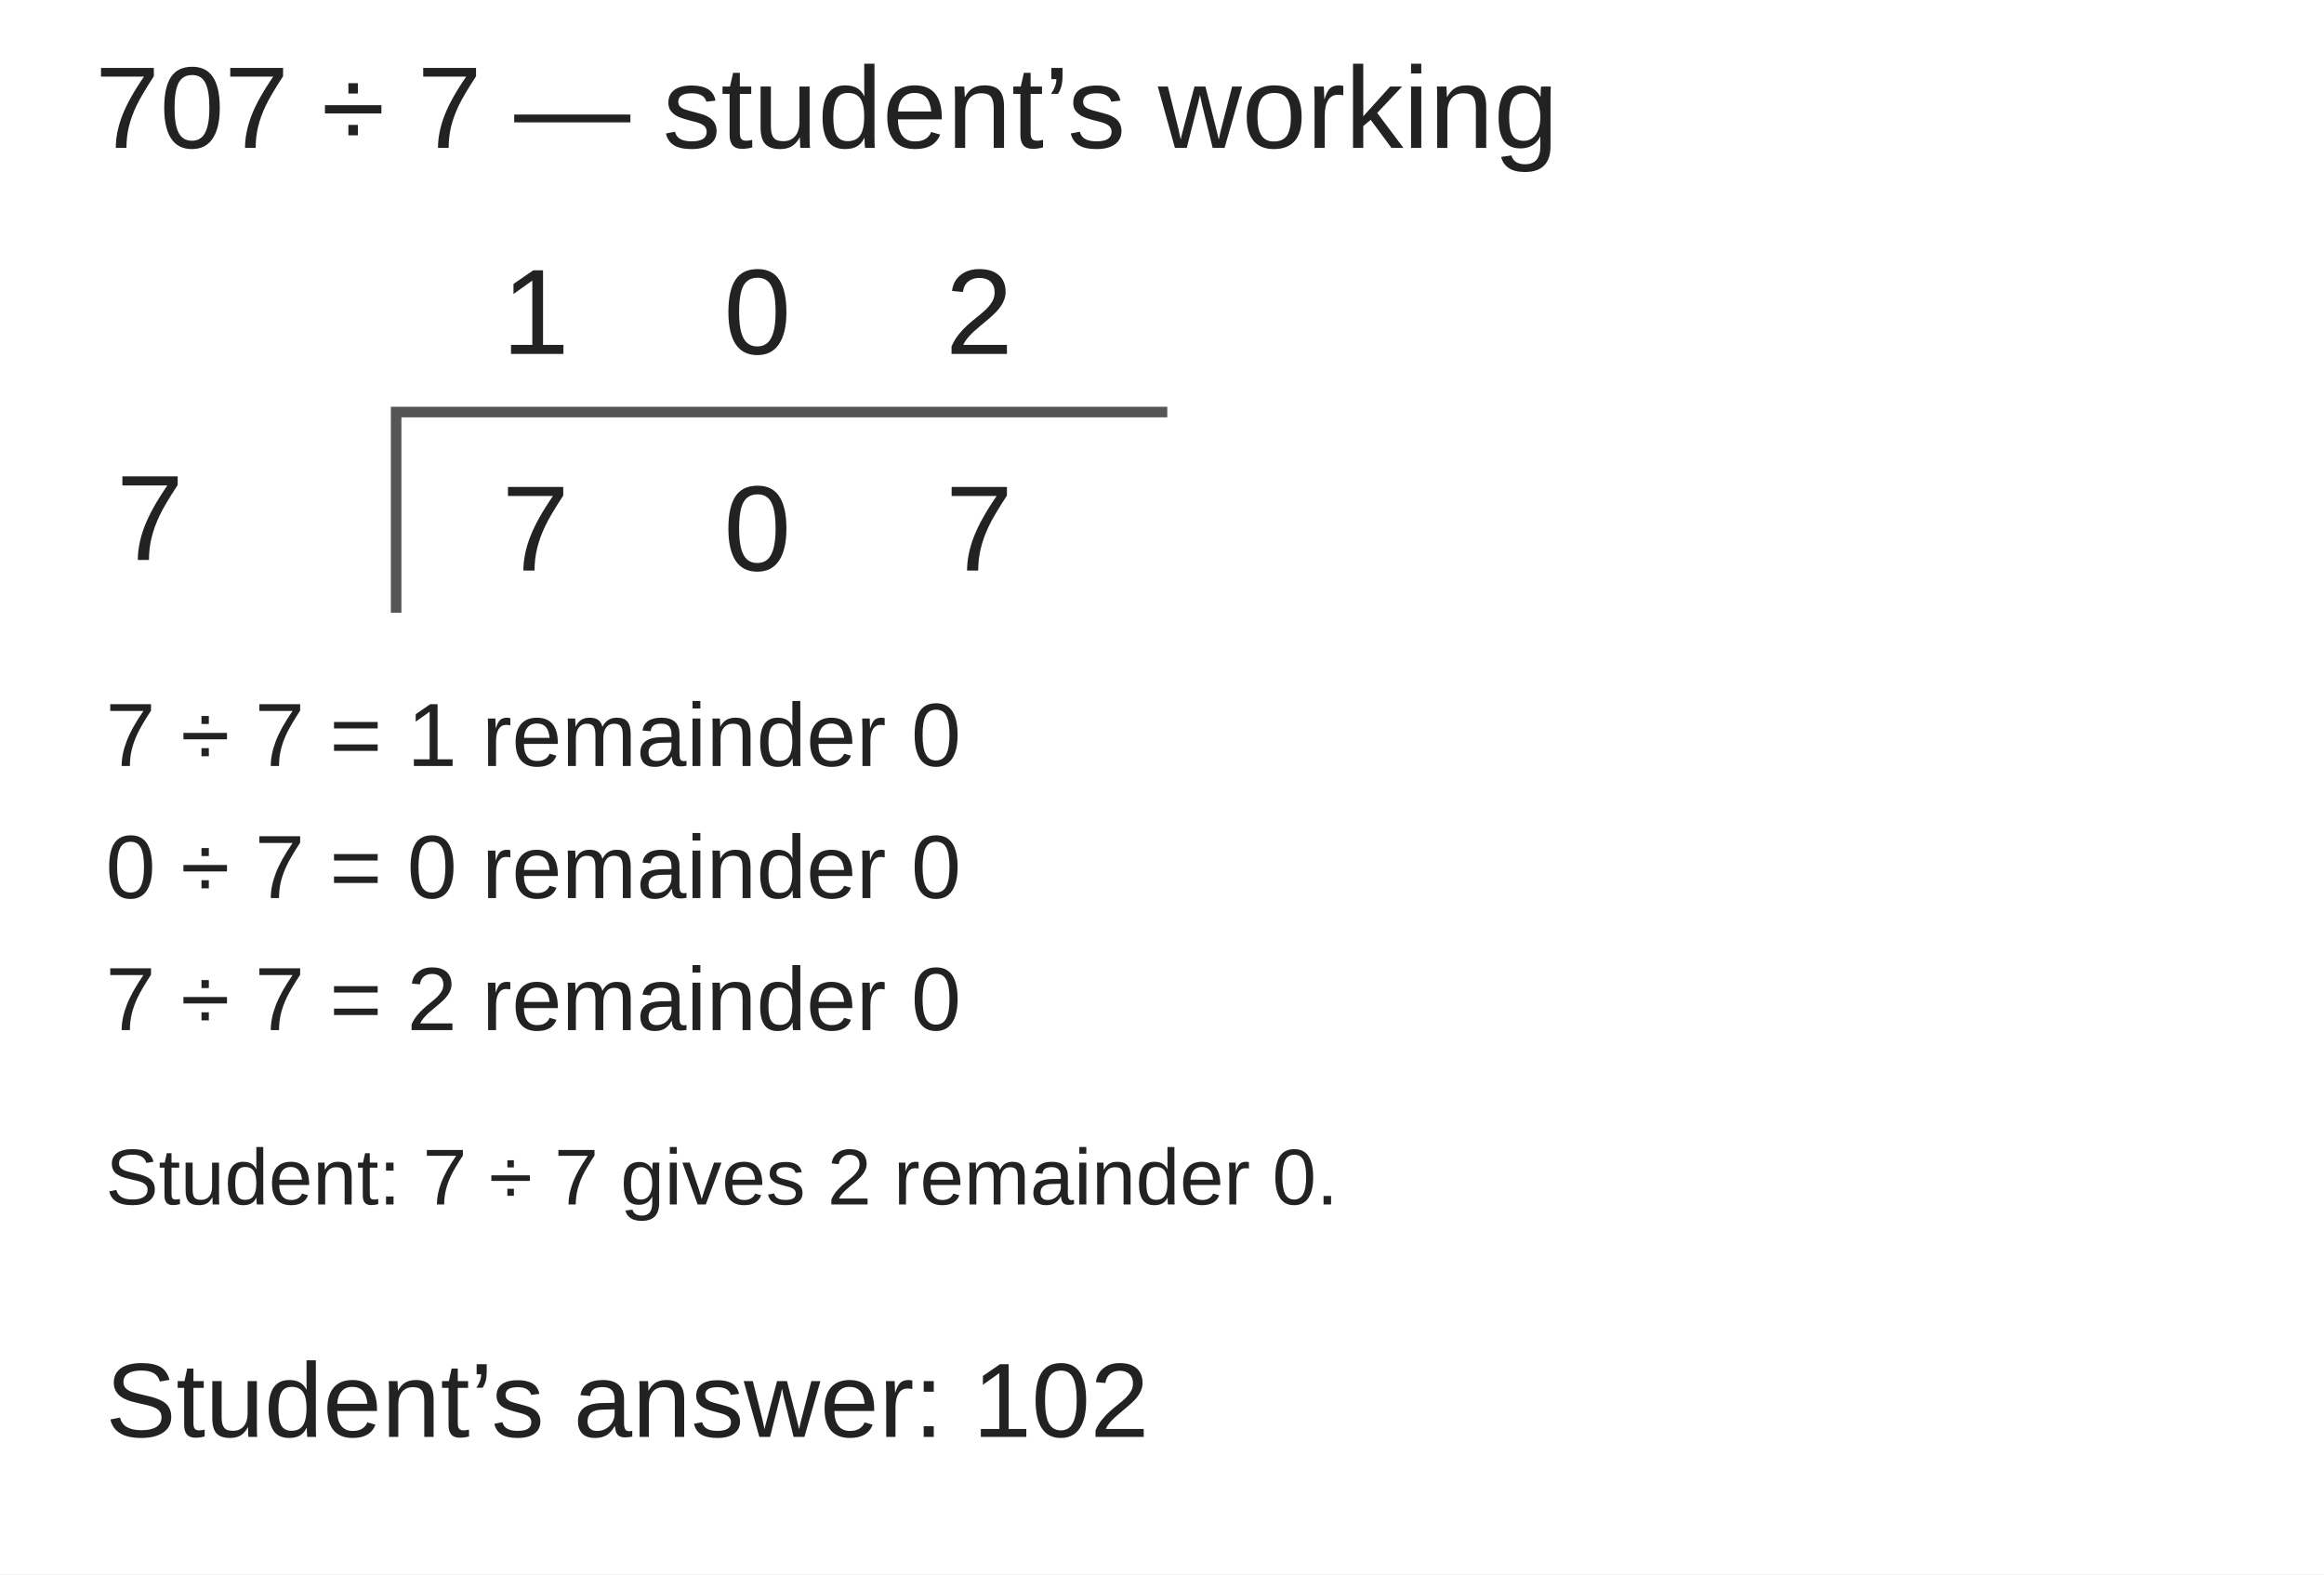
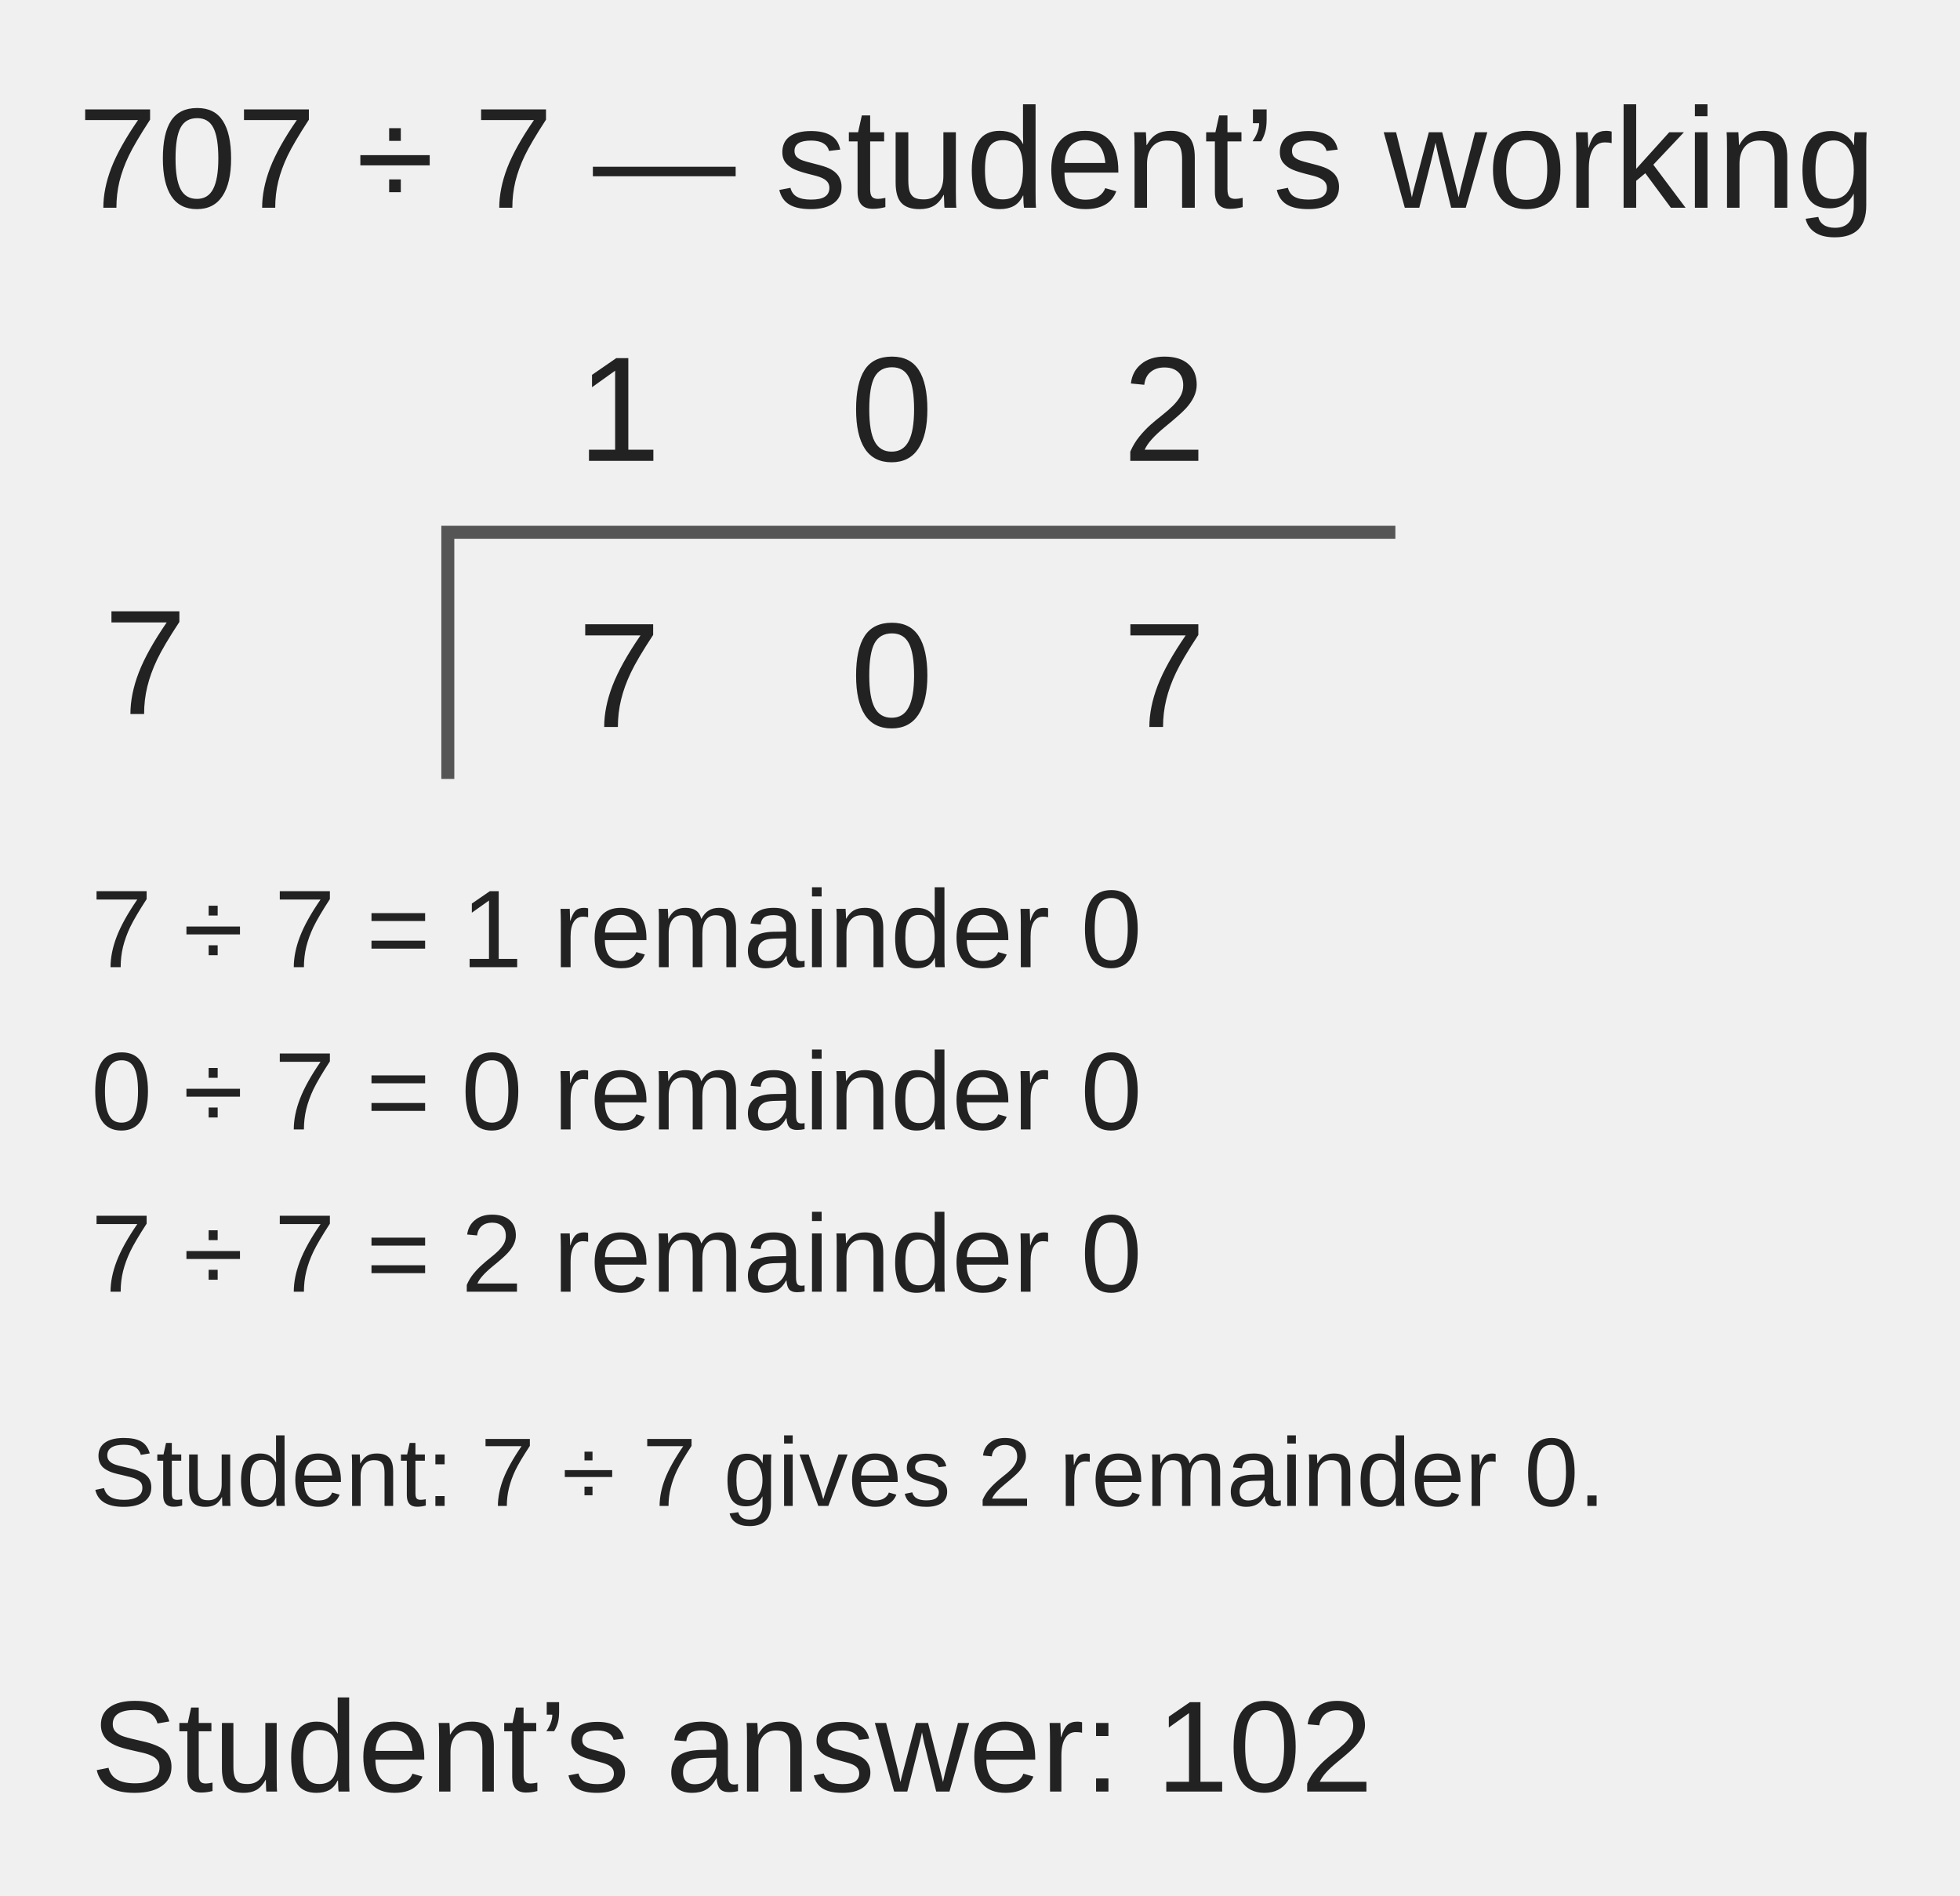
- <svg xmlns="http://www.w3.org/2000/svg" viewBox="0 0 440 298" role="img">
-   <rect width="440" height="298" fill="#fff" />
+ <svg xmlns="http://www.w3.org/2000/svg" role="img" viewBox="6 -4 302 292" width="226.5" height="219">
  <g font-family="Arial,sans-serif" fill="#222">
    <text x="18" y="28" font-size="22">
      <tspan x="18" dy="0">707 ÷ 7 — student’s working</tspan>
    </text>
    <text x="22" y="106" font-size="23">
      <tspan x="22" dy="0">7</tspan>
    </text>
    <path d="M75 116V78H221" fill="none" stroke="#555" stroke-width="2" />
    <text x="95" y="67" font-size="23">
      <tspan x="95" dy="0">1</tspan>
    </text>
    <text x="95" y="108" font-size="23">
      <tspan x="95" dy="0">7</tspan>
    </text>
    <text x="137" y="67" font-size="23">
      <tspan x="137" dy="0">0</tspan>
    </text>
    <text x="137" y="108" font-size="23">
      <tspan x="137" dy="0">0</tspan>
    </text>
    <text x="179" y="67" font-size="23">
      <tspan x="179" dy="0">2</tspan>
    </text>
    <text x="179" y="108" font-size="23">
      <tspan x="179" dy="0">7</tspan>
    </text>
    <text x="20" y="145" font-size="17">
      <tspan x="20" dy="0">7 ÷ 7 = 1 remainder 0</tspan>
    </text>
    <text x="20" y="170" font-size="17">
      <tspan x="20" dy="0">0 ÷ 7 = 0 remainder 0</tspan>
    </text>
    <text x="20" y="195" font-size="17">
      <tspan x="20" dy="0">7 ÷ 7 = 2 remainder 0</tspan>
    </text>
    <text x="20" y="228" font-size="15">
      <tspan x="20" dy="0">Student: 7 ÷ 7 gives 2 remainder 0.</tspan>
    </text>
    <text x="20" y="272" font-size="20">
      <tspan x="20" dy="0">Student’s answer: 102</tspan>
    </text>
  </g>
</svg>
